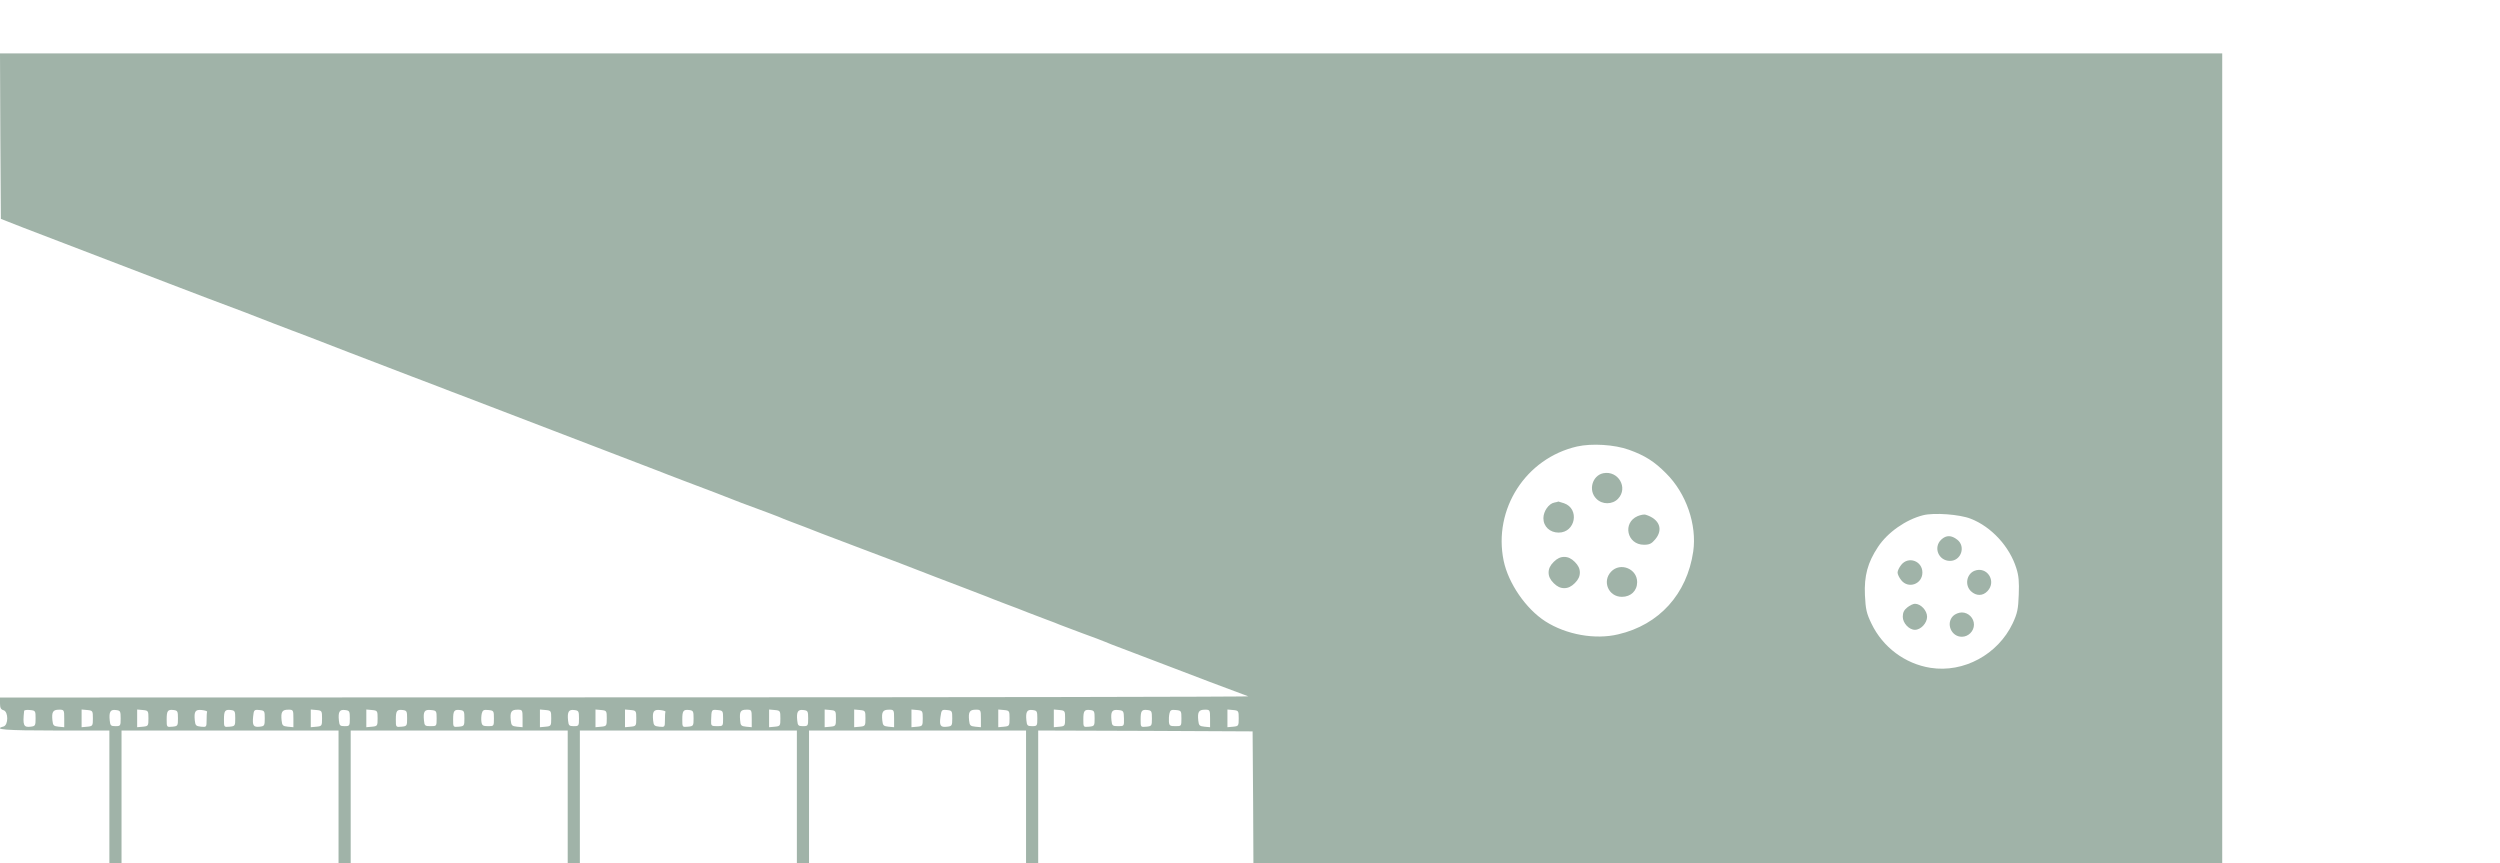
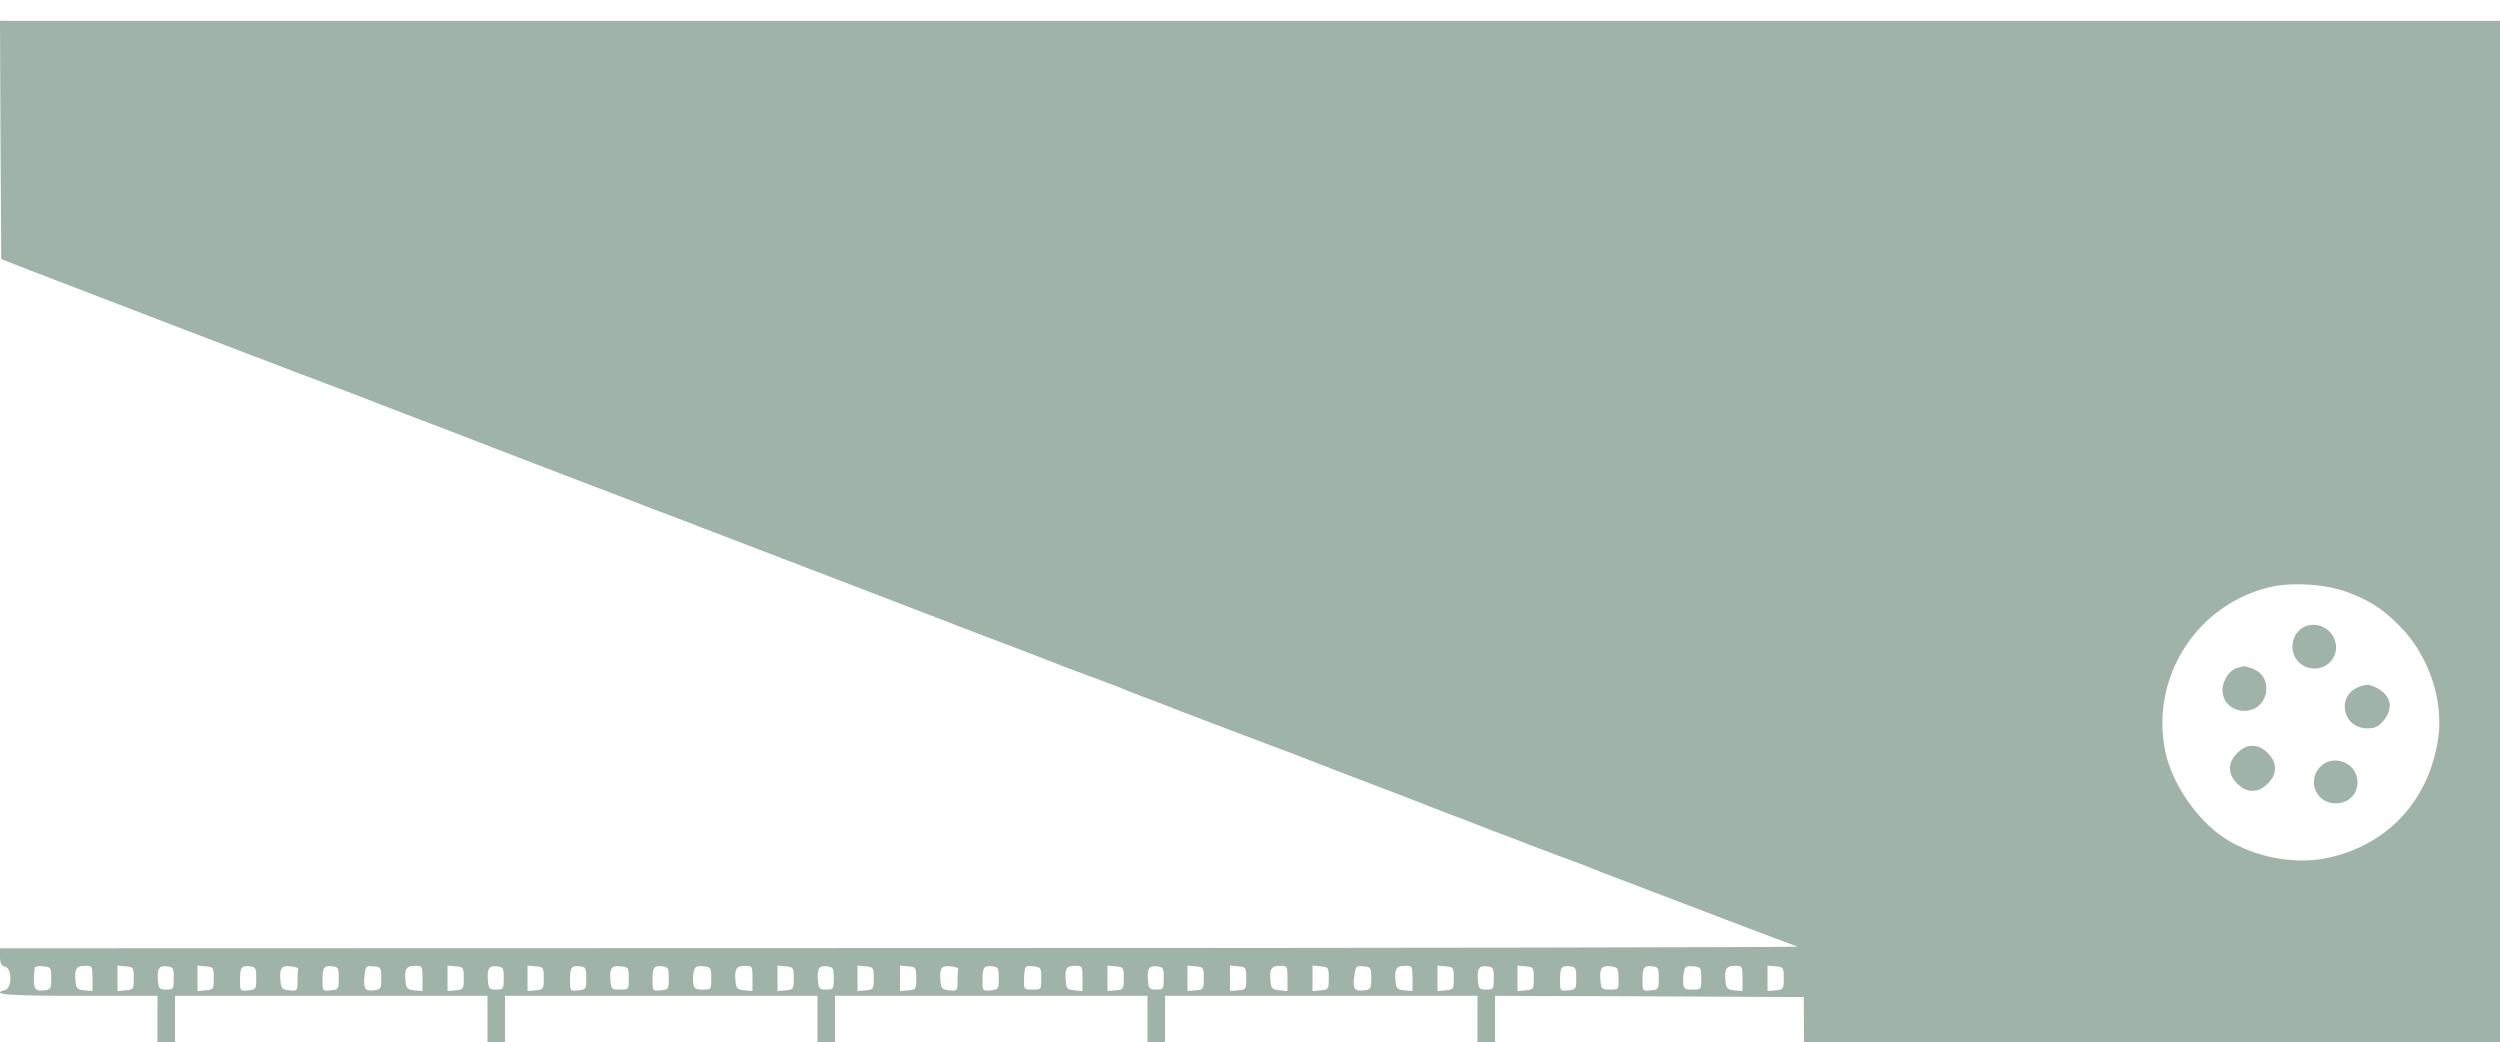
- <svg xmlns="http://www.w3.org/2000/svg" version="1.0" width="1450" height="500" viewBox="0 0 1440 435" preserveAspectRatio="xMidYMid meet">
+ <svg xmlns="http://www.w3.org/2000/svg" version="1.0" width="240" height="100" viewBox="0 0 1000 400" preserveAspectRatio="xMidYMid meet">
  <g transform="translate(0,825) scale(0.1,-0.1)" fill="#a0b3a8" stroke="none">
    <path d="M2 7773 l3 -476 125 -49 c69 -26 177 -68 240 -92 106 -41 462 -177 605 -232 33 -12 132 -50 220 -84 88 -33 183 -69 210 -79 28 -11 104 -40 170 -66 66 -25 156 -60 200 -76 44 -17 148 -57 230 -89 83 -32 247 -95 365 -140 118 -45 224 -85 235 -90 11 -4 29 -11 40 -15 11 -4 90 -34 175 -67 85 -33 247 -95 360 -138 391 -150 575 -220 610 -234 19 -8 85 -33 145 -56 124 -46 260 -99 290 -111 11 -5 70 -27 130 -49 61 -22 119 -45 130 -49 11 -5 45 -19 75 -30 30 -11 109 -41 174 -67 66 -25 174 -66 240 -91 67 -25 160 -61 209 -79 172 -67 264 -102 372 -143 61 -23 119 -46 130 -50 11 -5 58 -23 105 -41 47 -17 105 -40 130 -50 25 -10 72 -28 105 -40 33 -12 69 -26 80 -31 11 -4 70 -27 130 -49 61 -22 119 -44 130 -49 11 -5 56 -23 100 -39 44 -17 139 -53 210 -80 127 -49 485 -185 515 -195 8 -3 -1606 -6 -3587 -6 l-3603 -1 0 -34 c0 -25 5 -35 20 -39 29 -8 29 -86 0 -94 -64 -17 14 -23 295 -23 l315 0 0 -415 0 -415 -315 0 c-273 0 -315 -2 -315 -15 0 -8 9 -15 20 -15 17 0 20 -7 20 -46 0 -37 -4 -47 -20 -51 -15 -4 -20 -14 -20 -39 l0 -34 363 0 c199 0 1811 -1 3582 -1 2245 -1 3209 -4 3185 -11 -19 -6 -127 -37 -240 -68 -113 -32 -248 -70 -300 -85 -52 -14 -248 -69 -435 -120 -187 -52 -414 -115 -505 -140 -91 -26 -255 -72 -365 -102 -353 -98 -396 -109 -640 -177 -132 -37 -289 -81 -350 -97 -60 -17 -180 -50 -265 -74 -85 -24 -279 -78 -430 -120 -151 -42 -365 -101 -475 -132 -110 -31 -229 -64 -265 -73 -36 -10 -198 -55 -360 -100 -162 -45 -360 -100 -440 -122 -80 -22 -167 -46 -195 -53 -27 -8 -115 -33 -195 -55 -80 -23 -201 -57 -270 -76 -69 -18 -190 -52 -270 -74 -80 -23 -248 -70 -375 -105 -126 -35 -338 -94 -470 -130 -132 -37 -250 -70 -263 -72 l-22 -5 0 -664 0 -664 6400 0 6400 0 0 4125 0 4125 -6400 0 -6400 0 2 -477z m9381 -1806 c92 -33 147 -68 214 -136 116 -115 178 -296 156 -450 -36 -245 -196 -422 -432 -477 -133 -32 -300 -2 -420 75 -112 72 -213 219 -240 349 -61 297 127 590 423 658 85 19 216 11 299 -19z m1968 -397 c119 -46 224 -160 263 -285 14 -43 17 -79 14 -153 -3 -83 -8 -107 -35 -165 -85 -179 -282 -286 -473 -256 -147 23 -275 119 -340 254 -29 60 -34 83 -38 165 -5 111 16 188 75 277 55 84 161 158 260 183 63 16 211 5 274 -20z m-11146 -1150 c0 -42 -2 -45 -29 -48 -40 -5 -46 8 -37 91 1 5 16 7 34 5 31 -3 32 -5 32 -48z m165 -1 l0 -50 -32 3 c-29 3 -33 7 -36 36 -5 49 3 62 38 62 29 0 30 -1 30 -51z m165 1 c0 -43 -1 -45 -32 -48 l-33 -3 0 51 0 51 33 -3 c31 -3 32 -5 32 -48z m160 0 c0 -43 -1 -45 -30 -45 -27 0 -30 4 -33 33 -5 50 4 64 35 60 26 -3 28 -6 28 -48z m160 0 c0 -43 -1 -45 -32 -48 l-33 -3 0 51 0 51 33 -3 c31 -3 32 -5 32 -48z m170 0 c0 -43 -1 -45 -32 -48 -33 -3 -33 -3 -33 41 0 51 6 59 40 55 23 -3 25 -7 25 -48z m168 38 c-2 -5 -3 -26 -3 -49 0 -39 -1 -40 -32 -37 -29 3 -33 7 -36 36 -5 52 3 64 40 60 18 -2 32 -6 31 -10z m162 -38 c0 -43 -1 -45 -32 -48 -33 -3 -33 -3 -33 41 0 51 6 59 40 55 23 -3 25 -7 25 -48z m170 0 c0 -42 -2 -45 -29 -48 -36 -4 -43 6 -38 58 4 39 6 41 36 38 30 -3 31 -5 31 -48z m165 -1 l0 -50 -32 3 c-29 3 -33 7 -36 36 -5 49 3 62 38 62 29 0 30 -1 30 -51z m165 1 c0 -43 -1 -45 -32 -48 l-33 -3 0 51 0 51 33 -3 c31 -3 32 -5 32 -48z m160 0 c0 -43 -1 -45 -30 -45 -27 0 -30 4 -33 33 -5 50 4 64 35 60 26 -3 28 -6 28 -48z m160 0 c0 -43 -1 -45 -32 -48 l-33 -3 0 51 0 51 33 -3 c31 -3 32 -5 32 -48z m170 0 c0 -43 -1 -45 -32 -48 -33 -3 -33 -3 -33 41 0 51 6 59 40 55 23 -3 25 -7 25 -48z m170 0 c0 -45 0 -45 -35 -45 -32 0 -35 2 -38 33 -5 52 3 64 40 60 32 -3 33 -5 33 -48z m160 0 c0 -43 -1 -45 -32 -48 -33 -3 -33 -3 -33 41 0 51 6 59 40 55 23 -3 25 -7 25 -48z m170 0 c0 -45 0 -45 -34 -45 -29 0 -35 4 -38 25 -2 14 -1 35 2 48 5 19 11 23 38 20 31 -3 32 -5 32 -48z m165 -1 l0 -50 -32 3 c-29 3 -33 7 -36 36 -5 49 3 62 38 62 29 0 30 -1 30 -51z m165 1 c0 -43 -1 -45 -32 -48 l-33 -3 0 51 0 51 33 -3 c31 -3 32 -5 32 -48z m160 0 c0 -43 -1 -45 -30 -45 -27 0 -30 4 -33 33 -5 50 4 64 35 60 26 -3 28 -6 28 -48z m160 0 c0 -43 -1 -45 -32 -48 l-33 -3 0 51 0 51 33 -3 c31 -3 32 -5 32 -48z m170 0 c0 -43 -1 -45 -32 -48 l-33 -3 0 51 0 51 33 -3 c31 -3 32 -5 32 -48z m168 38 c-2 -5 -3 -26 -3 -49 0 -39 -1 -40 -32 -37 -29 3 -33 7 -36 36 -5 52 3 64 40 60 18 -2 32 -6 31 -10z m162 -38 c0 -43 -1 -45 -32 -48 -33 -3 -33 -3 -33 41 0 51 6 59 40 55 23 -3 25 -7 25 -48z m170 0 c0 -45 0 -45 -35 -45 -33 0 -35 2 -34 33 2 64 2 63 37 60 31 -3 32 -5 32 -48z m165 -1 l0 -50 -32 3 c-29 3 -33 7 -35 38 -4 49 2 60 37 60 29 0 30 -1 30 -51z m165 1 c0 -43 -1 -45 -32 -48 l-33 -3 0 51 0 51 33 -3 c31 -3 32 -5 32 -48z m160 0 c0 -43 -1 -45 -30 -45 -27 0 -30 4 -33 33 -5 50 4 64 35 60 26 -3 28 -6 28 -48z m160 0 c0 -43 -1 -45 -32 -48 l-33 -3 0 51 0 51 33 -3 c31 -3 32 -5 32 -48z m170 0 c0 -43 -1 -45 -32 -48 l-33 -3 0 51 0 51 33 -3 c31 -3 32 -5 32 -48z m165 -1 l0 -50 -32 3 c-29 3 -33 7 -36 36 -5 49 3 62 38 62 29 0 30 -1 30 -51z m165 1 c0 -43 -1 -45 -32 -48 l-33 -3 0 51 0 51 33 -3 c31 -3 32 -5 32 -48z m170 0 c0 -42 -2 -45 -29 -48 -39 -5 -46 6 -39 56 6 41 7 43 37 40 30 -3 31 -5 31 -48z m165 -1 l0 -50 -32 3 c-29 3 -33 7 -36 36 -5 49 3 62 38 62 29 0 30 -1 30 -51z m165 1 c0 -43 -1 -45 -32 -48 l-33 -3 0 51 0 51 33 -3 c31 -3 32 -5 32 -48z m160 0 c0 -43 -1 -45 -30 -45 -27 0 -30 4 -33 33 -5 50 4 64 35 60 26 -3 28 -6 28 -48z m160 0 c0 -43 -1 -45 -32 -48 l-33 -3 0 51 0 51 33 -3 c31 -3 32 -5 32 -48z m170 0 c0 -43 -1 -45 -32 -48 -33 -3 -33 -3 -33 41 0 51 6 59 40 55 23 -3 25 -7 25 -48z m169 0 c1 -45 1 -45 -34 -45 -32 0 -35 3 -38 33 -5 51 3 64 39 60 30 -3 32 -5 33 -48z m161 0 c0 -43 -1 -45 -32 -48 -33 -3 -33 -3 -33 41 0 51 6 59 40 55 23 -3 25 -7 25 -48z m170 0 c0 -45 0 -45 -35 -45 -30 0 -35 3 -37 25 -1 14 0 35 3 48 4 19 10 23 37 20 31 -3 32 -5 32 -48z m165 -1 l0 -50 -32 3 c-29 3 -33 7 -36 36 -5 49 3 62 38 62 29 0 30 -1 30 -51z m165 1 c0 -43 -1 -45 -32 -48 l-33 -3 0 51 0 51 33 -3 c31 -3 32 -5 32 -48z m-5185 -485 l0 -415 -625 0 -625 0 0 415 0 415 625 0 625 0 0 -415z m1320 0 l0 -415 -625 0 -625 0 0 415 0 415 625 0 625 0 0 -415z m1320 0 l0 -415 -625 0 -625 0 0 415 0 415 625 0 625 0 0 -415z m1320 0 l0 -415 -625 0 -625 0 0 415 0 415 625 0 625 0 0 -415z m1308 -2 l2 -413 -620 0 -620 0 0 415 0 415 618 -2 617 -3 3 -412z m-7013 -493 c0 -43 -1 -45 -32 -48 -35 -3 -35 -3 -35 58 0 17 1 33 1 36 1 3 16 4 34 2 31 -3 32 -5 32 -48z m165 -1 l0 -50 -32 3 c-31 3 -33 5 -34 43 -1 51 1 55 37 55 28 0 29 -1 29 -51z m165 1 c0 -43 -1 -45 -32 -48 l-33 -3 0 51 0 51 33 -3 c31 -3 32 -5 32 -48z m160 0 c0 -43 -1 -45 -30 -45 -27 0 -30 4 -33 33 -5 50 4 64 35 60 26 -3 28 -6 28 -48z m163 3 c-3 -46 -4 -48 -33 -48 -29 0 -30 2 -33 48 l-3 47 36 0 36 0 -3 -47z m170 0 c-3 -46 -4 -48 -33 -48 -29 0 -30 2 -33 48 l-3 47 36 0 36 0 -3 -47z m162 -4 l0 -50 -32 3 c-29 3 -33 7 -36 36 -5 49 3 62 38 62 29 0 30 -1 30 -51z m168 4 c-3 -46 -4 -48 -33 -48 -29 0 -30 2 -33 48 l-3 47 36 0 36 0 -3 -47z m167 -3 c0 -43 -1 -45 -31 -48 -36 -3 -44 12 -36 67 4 29 7 32 36 29 30 -3 31 -5 31 -48z m165 -1 l0 -50 -32 3 c-29 3 -33 7 -36 36 -5 49 3 62 38 62 29 0 30 -1 30 -51z m165 1 c0 -43 -1 -45 -32 -48 l-33 -3 0 51 0 51 33 -3 c31 -3 32 -5 32 -48z m160 0 c0 -43 -1 -45 -30 -45 -27 0 -30 4 -33 33 -5 50 4 64 35 60 26 -3 28 -6 28 -48z m163 3 c-3 -46 -4 -48 -33 -48 -29 0 -30 2 -33 48 l-3 47 36 0 36 0 -3 -47z m167 -3 c0 -43 -1 -45 -30 -45 -29 0 -30 2 -33 48 l-3 48 33 -3 c32 -3 33 -4 33 -48z m168 13 c-2 -66 -1 -64 -35 -61 -29 3 -33 7 -36 36 -5 51 3 64 40 60 29 -3 32 -6 31 -35z m162 -13 c0 -43 -1 -45 -30 -45 -29 0 -30 2 -33 48 l-3 48 33 -3 c32 -3 33 -4 33 -48z m170 0 c0 -42 -2 -45 -29 -48 -33 -4 -46 10 -46 54 0 39 7 46 45 42 29 -3 30 -5 30 -48z m165 -1 l0 -50 -32 3 c-29 3 -33 7 -36 36 -5 49 3 62 38 62 29 0 30 -1 30 -51z m165 1 c0 -43 -1 -45 -30 -45 -29 0 -30 2 -33 48 l-3 48 33 -3 c32 -3 33 -4 33 -48z m160 0 c0 -43 -1 -45 -30 -45 -27 0 -30 4 -33 33 -5 50 4 64 35 60 26 -3 28 -6 28 -48z m163 3 c-3 -46 -4 -48 -33 -48 -29 0 -30 2 -33 48 l-3 47 36 0 36 0 -3 -47z m170 0 c-3 -46 -4 -48 -33 -48 -29 0 -30 2 -33 48 l-3 47 36 0 36 0 -3 -47z m162 -4 l0 -50 -32 3 c-29 3 -33 7 -36 36 -5 49 3 62 38 62 29 0 30 -1 30 -51z m165 1 c0 -43 -1 -45 -30 -45 -29 0 -30 2 -33 48 l-3 48 33 -3 c32 -3 33 -4 33 -48z m170 0 c0 -43 -1 -45 -32 -48 -35 -3 -34 -5 -38 58 -2 36 3 41 38 38 31 -3 32 -5 32 -48z m165 -1 l0 -50 -32 3 c-29 3 -33 7 -36 36 -5 49 3 62 38 62 29 0 30 -1 30 -51z m165 1 c0 -43 -1 -45 -32 -48 l-33 -3 0 51 0 51 33 -3 c31 -3 32 -5 32 -48z m160 0 c0 -43 -1 -45 -30 -45 -27 0 -30 4 -33 33 -5 50 4 64 35 60 26 -3 28 -6 28 -48z m160 0 c0 -43 -1 -45 -30 -45 -29 0 -30 2 -33 48 l-3 48 33 -3 c32 -3 33 -4 33 -48z m170 0 c0 -43 -1 -45 -30 -45 -29 0 -30 2 -33 48 l-3 48 33 -3 c32 -3 33 -4 33 -48z m168 38 c-2 -5 -3 -26 -3 -49 0 -39 -1 -40 -32 -37 -29 3 -33 7 -36 36 -5 52 3 64 40 60 18 -2 32 -6 31 -10z m162 -38 c0 -43 -1 -45 -30 -45 -29 0 -30 2 -33 48 l-3 48 33 -3 c32 -3 33 -4 33 -48z m170 0 c0 -43 -1 -45 -32 -48 -33 -3 -35 -1 -35 38 0 60 1 61 35 58 31 -3 32 -5 32 -48z m165 -1 l0 -50 -32 3 c-29 3 -33 7 -36 36 -5 49 3 62 38 62 29 0 30 -1 30 -51z m165 1 c0 -43 -1 -45 -32 -48 l-33 -3 0 51 0 51 33 -3 c31 -3 32 -5 32 -48z m160 0 c0 -43 -1 -45 -30 -45 -27 0 -30 4 -33 33 -5 50 4 64 35 60 26 -3 28 -6 28 -48z m163 3 c-3 -46 -4 -48 -33 -48 -29 0 -30 2 -33 48 l-3 47 36 0 36 0 -3 -47z m170 0 c-3 -46 -4 -48 -33 -48 -29 0 -30 2 -33 48 l-3 47 36 0 36 0 -3 -47z m162 -4 l0 -50 -32 3 c-29 3 -33 7 -36 36 -5 49 3 62 38 62 29 0 30 -1 30 -51z m168 4 c-3 -46 -4 -48 -33 -48 -29 0 -30 2 -33 48 l-3 47 36 0 36 0 -3 -47z m167 -3 c0 -42 -2 -45 -29 -48 -33 -4 -46 10 -46 54 0 39 7 46 45 42 29 -3 30 -5 30 -48z m165 -1 l0 -50 -32 3 c-29 3 -33 7 -36 36 -5 49 3 62 38 62 29 0 30 -1 30 -51z m165 1 c0 -43 -1 -45 -32 -48 l-33 -3 0 51 0 51 33 -3 c31 -3 32 -5 32 -48z" />
    <path d="M9235 5832 c-64 -13 -88 -100 -40 -147 34 -35 93 -34 125 0 60 63 1 164 -85 147z" />
    <path d="M8953 5663 c-32 -6 -63 -50 -63 -90 0 -48 37 -83 88 -83 97 0 122 137 31 169 -18 6 -32 10 -33 10 -1 -1 -11 -4 -23 -6z" />
    <path d="M9433 5585 c-89 -38 -62 -165 36 -165 32 0 44 6 65 31 48 57 25 117 -55 142 -8 3 -29 -1 -46 -8z" />
    <path d="M8949 5321 c-20 -20 -29 -39 -29 -61 0 -22 9 -41 29 -61 20 -20 39 -29 61 -29 22 0 41 9 61 29 20 20 29 39 29 61 0 22 -9 41 -29 61 -20 20 -39 29 -61 29 -22 0 -41 -9 -61 -29z" />
    <path d="M9280 5265 c-53 -56 -15 -145 62 -145 52 0 88 35 88 85 0 77 -97 116 -150 60z" />
    <path d="M11182 5450 c-48 -45 -16 -123 50 -123 64 0 92 83 42 122 -34 27 -64 27 -92 1z" />
    <path d="M10951 5304 c-12 -15 -21 -34 -21 -44 0 -10 9 -29 21 -44 41 -52 122 -23 122 44 0 67 -81 96 -122 44z" />
    <path d="M11373 5270 c-46 -19 -57 -83 -20 -118 30 -28 68 -28 95 1 54 57 -3 145 -75 117z" />
    <path d="M10986 5059 c-19 -15 -26 -30 -26 -54 0 -36 36 -75 70 -75 34 0 70 39 70 75 0 36 -36 75 -70 75 -10 0 -29 -9 -44 -21z" />
    <path d="M11250 5010 c-43 -43 -11 -120 50 -120 38 0 70 32 70 70 0 38 -32 70 -70 70 -17 0 -39 -9 -50 -20z" />
  </g>
</svg>
